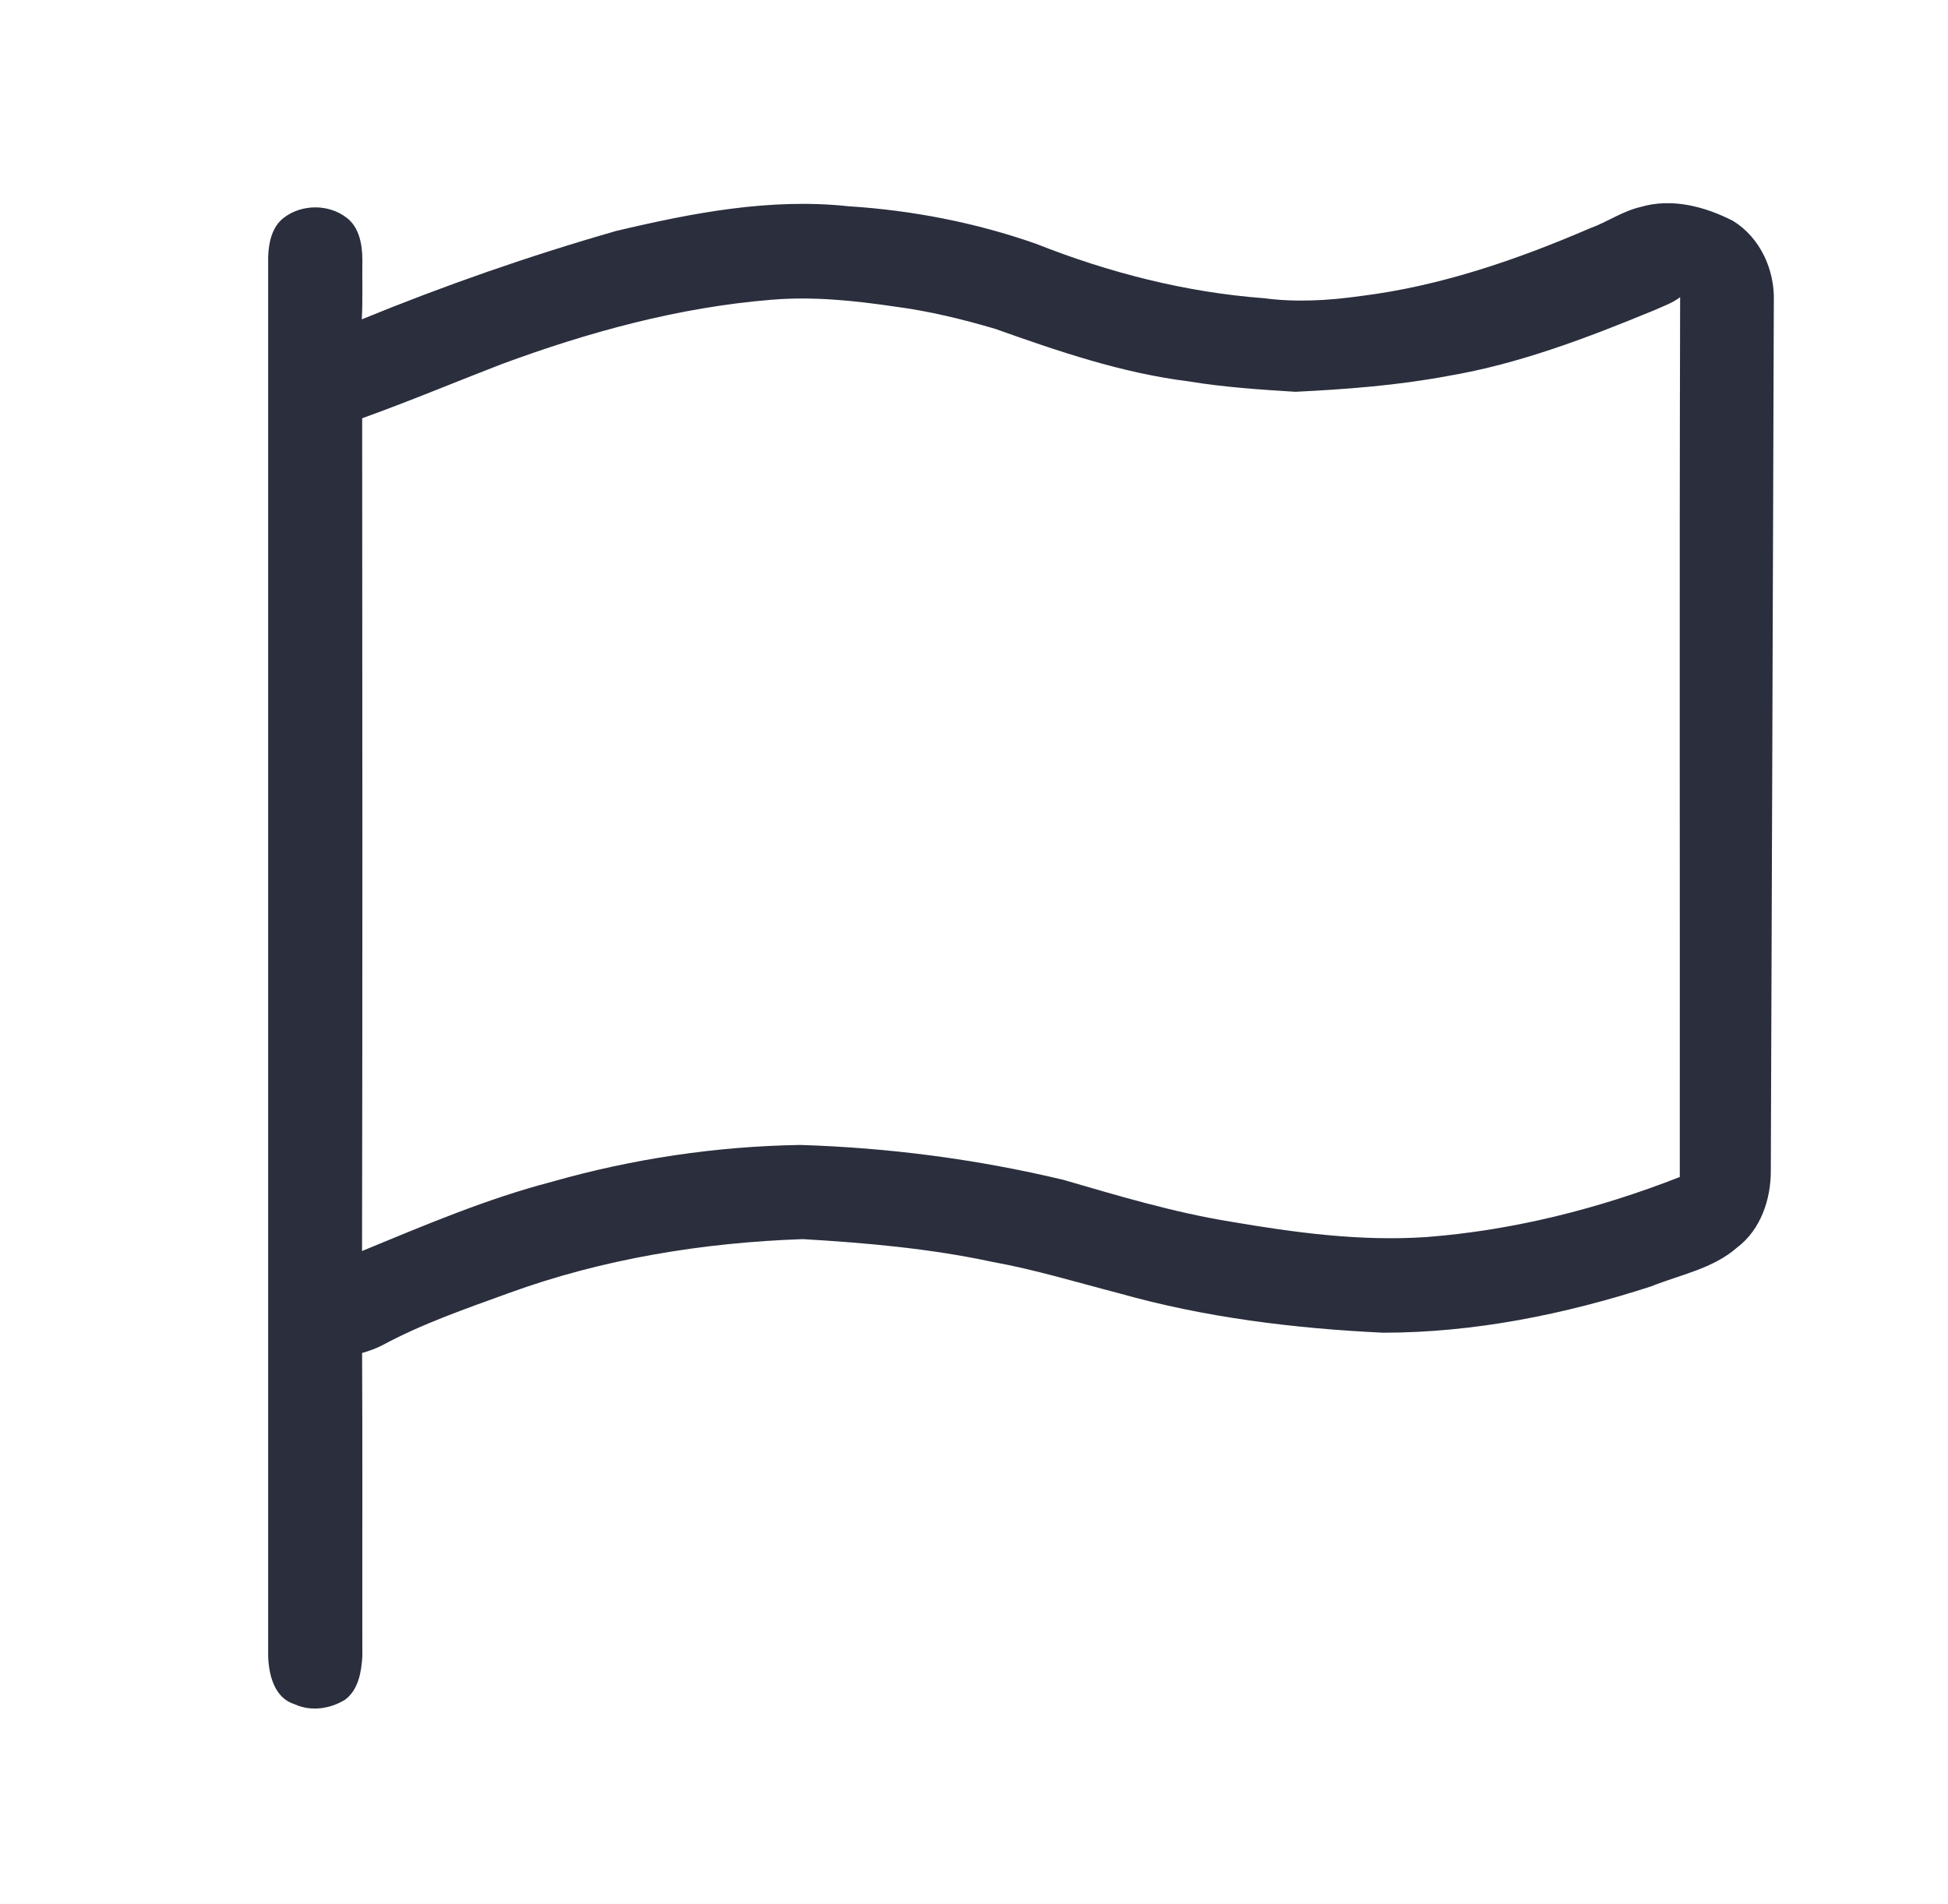
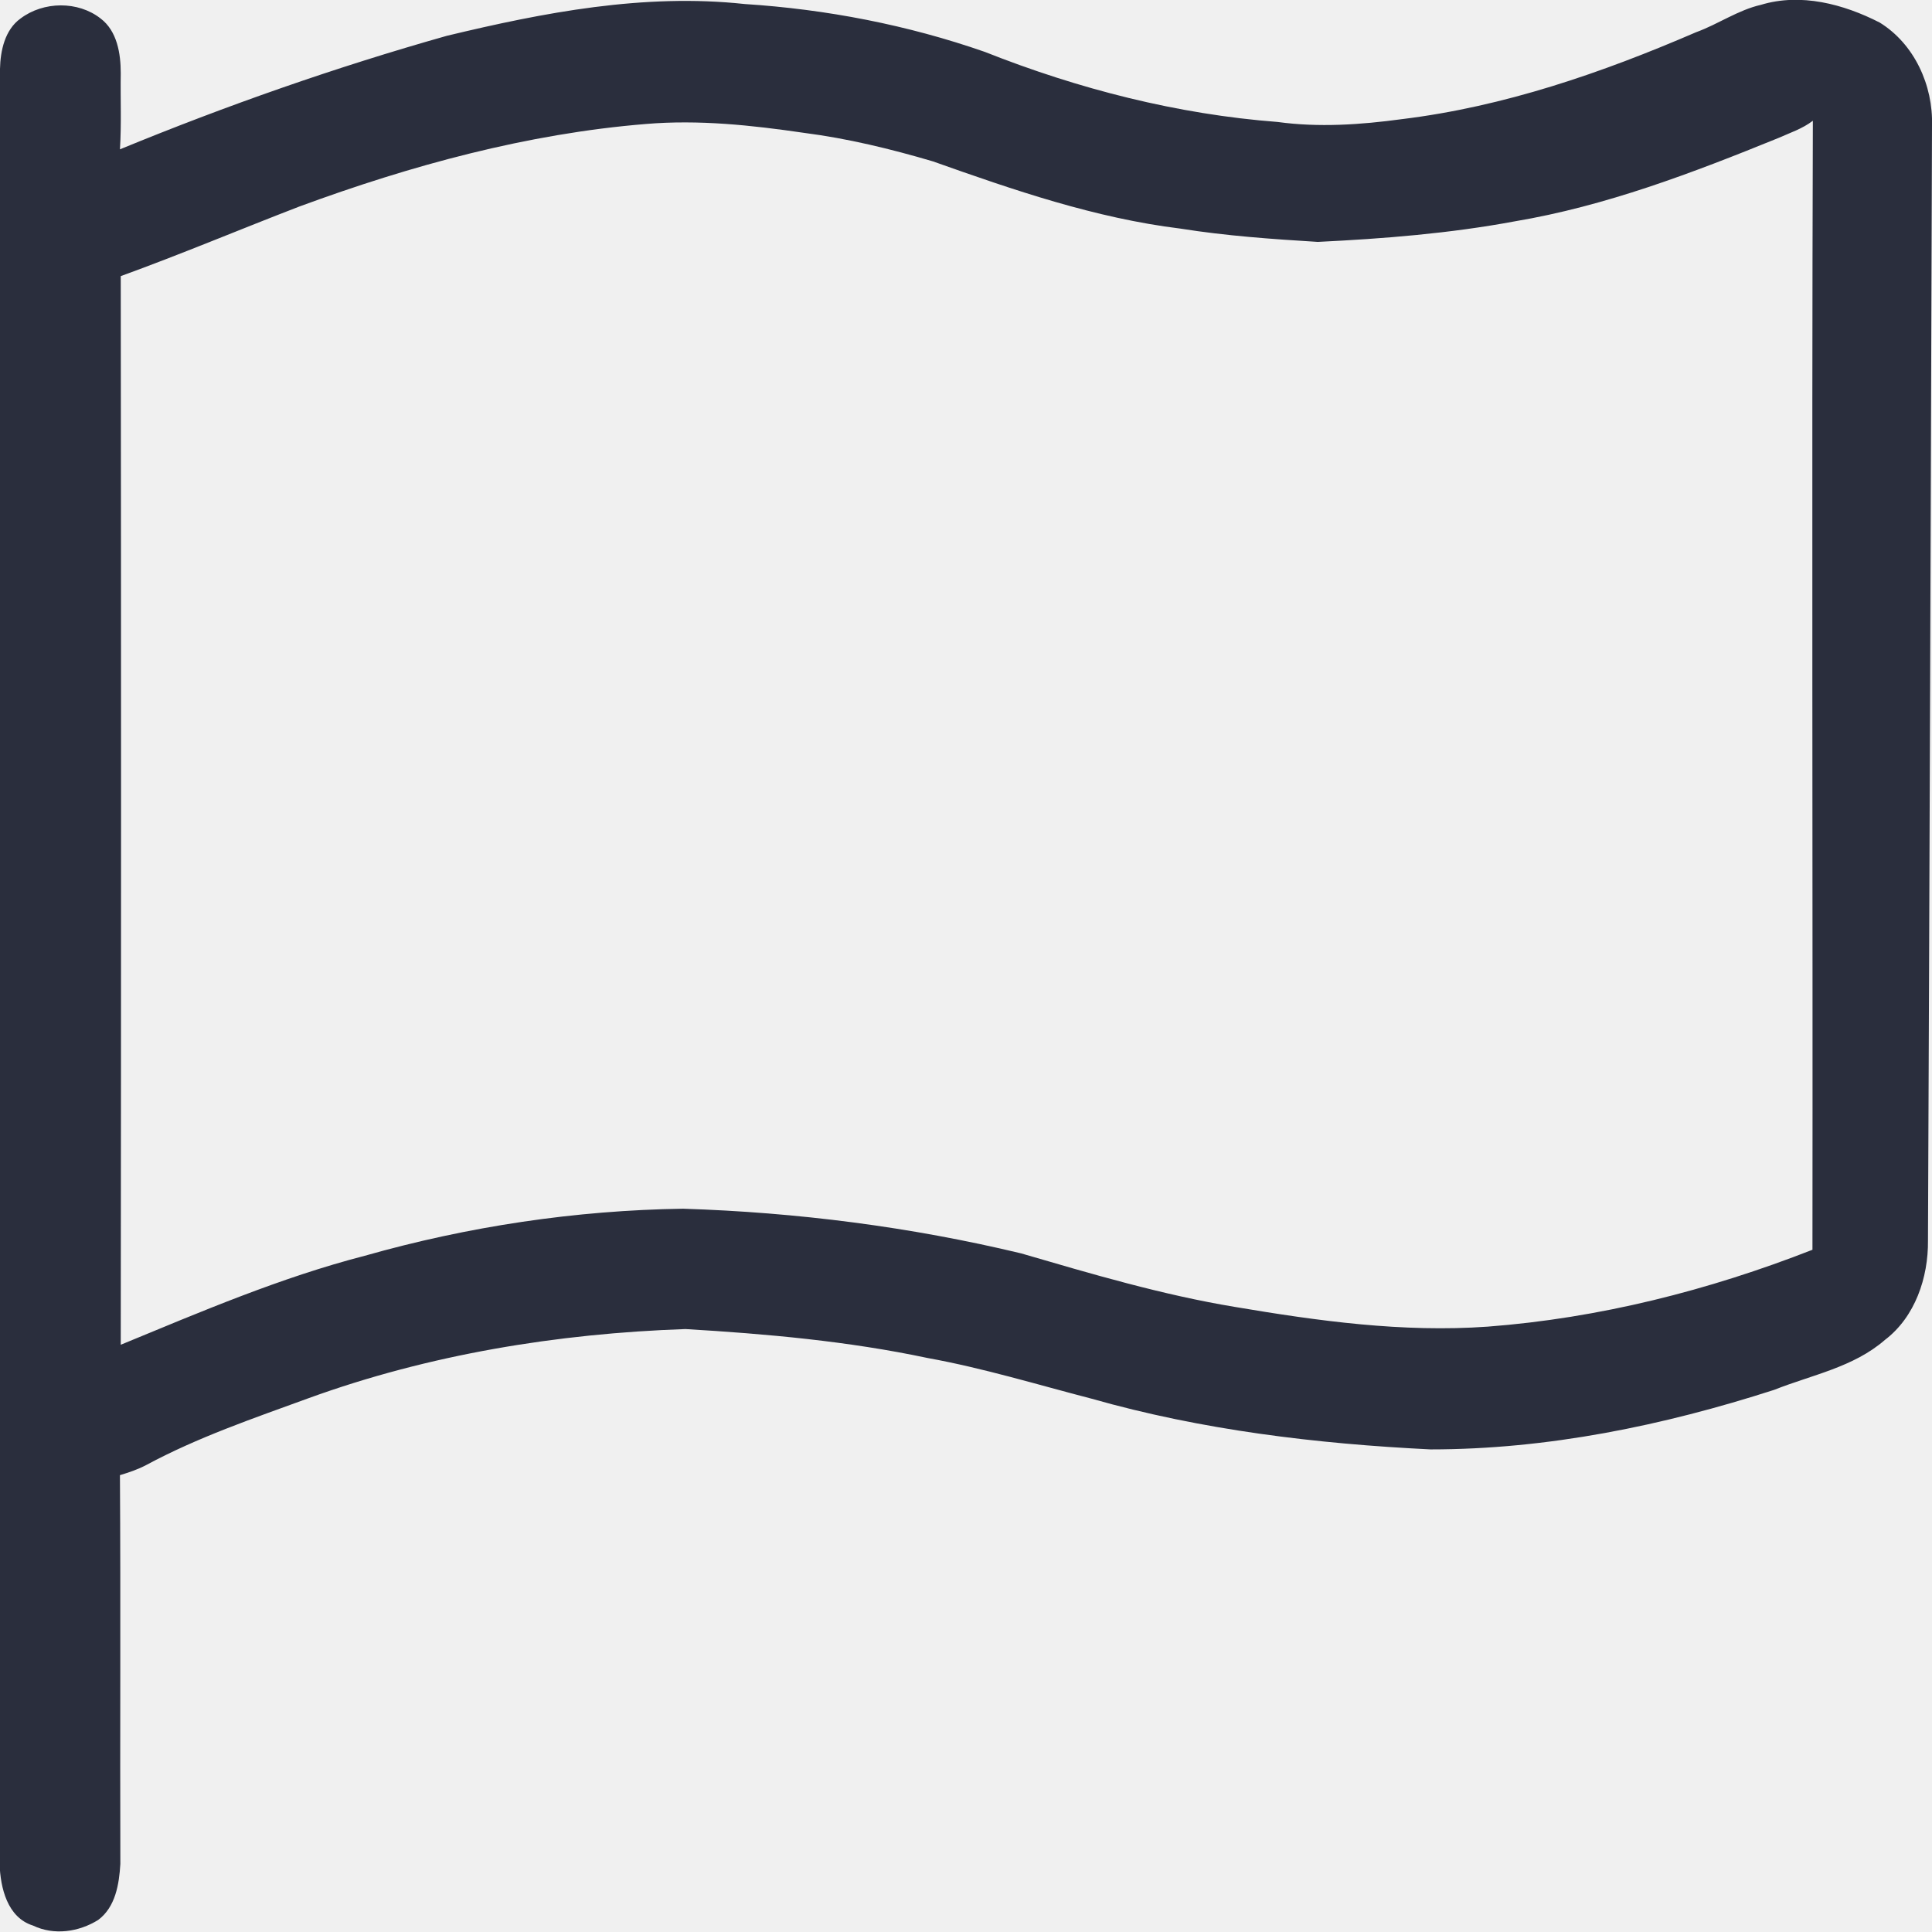
- <svg xmlns="http://www.w3.org/2000/svg" width="621pt" height="607pt" viewBox="0 0 621 607" version="1.1">
-   <g id="#ffffffff">
-     <path fill="#ffffff" opacity="1.00" d=" M 0.00 0.00 L 621.00 0.00 L 621.00 607.00 L 0.00 607.00 L 0.00 0.00 M 196.45 73.64 C 168.92 81.52 141.81 90.98 115.32 101.83 C 115.70 95.55 115.41 89.25 115.52 82.97 C 115.50 78.13 114.62 72.53 110.49 69.42 C 104.82 65.03 96.23 65.04 90.54 69.39 C 86.68 72.27 85.63 77.39 85.49 81.93 C 85.50 230.64 85.50 379.35 85.49 528.05 C 85.67 533.93 87.43 541.36 93.80 543.34 C 99.04 545.80 105.22 544.92 110.04 541.92 C 114.29 538.74 115.23 532.99 115.51 528.04 C 115.45 495.83 115.60 463.61 115.43 431.40 C 117.66 430.75 119.86 429.99 121.91 428.91 C 134.74 421.99 148.56 417.26 162.21 412.29 C 192.21 401.37 224.09 396.19 255.93 395.09 C 276.10 396.28 296.32 398.06 316.11 402.30 C 329.87 404.77 343.26 408.87 356.78 412.37 C 384.16 420.11 412.57 423.58 440.94 424.93 C 469.98 424.92 498.77 419.10 526.32 410.17 C 535.63 406.43 546.03 404.56 553.78 397.76 C 561.36 392.03 564.60 382.25 564.51 373.02 C 564.82 280.68 565.20 188.34 565.47 96.01 C 565.79 86.03 561.11 75.76 552.49 70.45 C 543.53 65.84 532.92 63.05 522.99 66.00 C 517.25 67.32 512.39 70.80 506.90 72.78 C 483.53 82.85 459.16 91.24 433.81 94.39 C 423.60 95.83 413.19 96.45 402.95 95.09 C 377.97 93.22 353.46 86.93 330.21 77.71 C 310.98 70.97 290.81 67.06 270.48 65.77 C 245.54 63.08 220.63 67.91 196.45 73.64 Z" />
-     <path fill="#ffffff" opacity="1.00" d=" M 159.89 116.11 C 187.62 105.86 216.44 97.95 245.99 95.57 C 259.10 94.47 272.25 95.83 285.21 97.74 C 296.10 99.16 306.79 101.76 317.31 104.87 C 337.34 111.99 357.64 118.95 378.84 121.58 C 390.12 123.46 401.54 124.21 412.94 124.92 C 429.30 124.12 445.69 122.87 461.81 119.83 C 484.41 115.98 505.92 107.74 527.03 99.05 C 529.94 97.73 533.04 96.71 535.61 94.75 C 535.35 188.26 535.57 281.78 535.50 375.29 C 509.68 385.40 482.52 392.28 454.83 394.43 C 433.80 395.88 412.77 393.03 392.08 389.49 C 374.04 386.55 356.52 381.29 339.01 376.20 C 311.50 369.62 283.32 365.94 255.05 365.07 C 228.33 365.51 201.68 369.47 175.99 376.80 C 155.14 382.22 135.28 390.70 115.41 398.89 C 115.59 310.38 115.51 221.87 115.45 133.36 C 130.40 127.99 145.07 121.83 159.89 116.11 Z" />
-   </g>
-   <g id="#2a2e3dff">
-     <path fill="#2a2e3d" opacity="1.00" d=" M 196.45 73.64 C 220.63 67.91 245.54 63.08 270.48 65.77 C 290.81 67.06 310.98 70.97 330.21 77.71 C 353.46 86.93 377.97 93.22 402.95 95.09 C 413.19 96.45 423.60 95.83 433.81 94.39 C 459.16 91.24 483.53 82.85 506.90 72.78 C 512.39 70.80 517.25 67.32 522.99 66.00 C 532.92 63.05 543.53 65.84 552.49 70.45 C 561.11 75.76 565.79 86.03 565.47 96.01 C 565.20 188.34 564.82 280.68 564.51 373.02 C 564.60 382.25 561.36 392.03 553.78 397.76 C 546.03 404.56 535.63 406.43 526.32 410.17 C 498.77 419.10 469.98 424.92 440.94 424.93 C 412.57 423.58 384.16 420.11 356.78 412.37 C 343.26 408.87 329.87 404.77 316.11 402.30 C 296.32 398.06 276.10 396.28 255.93 395.09 C 224.09 396.19 192.21 401.37 162.21 412.29 C 148.56 417.26 134.74 421.99 121.91 428.91 C 119.86 429.99 117.66 430.75 115.43 431.40 C 115.60 463.61 115.45 495.83 115.51 528.04 C 115.23 532.99 114.29 538.74 110.04 541.92 C 105.22 544.92 99.04 545.80 93.80 543.34 C 87.43 541.36 85.67 533.93 85.49 528.05 C 85.50 379.35 85.50 230.64 85.49 81.93 C 85.63 77.39 86.68 72.27 90.54 69.39 C 96.23 65.04 104.82 65.03 110.49 69.42 C 114.62 72.53 115.50 78.13 115.52 82.97 C 115.41 89.25 115.70 95.55 115.32 101.83 C 141.81 90.98 168.92 81.52 196.45 73.64 M 159.89 116.11 C 145.07 121.83 130.40 127.99 115.45 133.36 C 115.51 221.87 115.59 310.38 115.41 398.89 C 135.28 390.70 155.14 382.22 175.99 376.80 C 201.68 369.47 228.33 365.51 255.05 365.07 C 283.32 365.94 311.50 369.62 339.01 376.20 C 356.52 381.29 374.04 386.55 392.08 389.49 C 412.77 393.03 433.80 395.88 454.83 394.43 C 482.52 392.28 509.68 385.40 535.50 375.29 C 535.57 281.78 535.35 188.26 535.61 94.75 C 533.04 96.71 529.94 97.73 527.03 99.05 C 505.92 107.74 484.41 115.98 461.81 119.83 C 445.69 122.87 429.30 124.12 412.94 124.92 C 401.54 124.21 390.12 123.46 378.84 121.58 C 357.64 118.95 337.34 111.99 317.31 104.87 C 306.79 101.76 296.10 99.16 285.21 97.74 C 272.25 95.83 259.10 94.47 245.99 95.57 C 216.44 97.95 187.62 105.86 159.89 116.11 Z" />
+ <svg xmlns="http://www.w3.org/2000/svg" version="1.1" id="Layer_1" x="0px" y="0px" viewBox="0 0 480 480" style="enable-background:new 0 0 480 480;" xml:space="preserve">
+   <style type="text/css">
+ 	.st0{fill:#2A2E3D;}
+ </style>
+   <g id="_x23_2a2e3dff">
+     <path class="st0" d="M111,8.9C135.1,3.1,160-1.7,185,1c20.3,1.3,40.5,5.2,59.7,11.9c23.2,9.2,47.8,15.5,72.7,17.4   c10.2,1.4,20.6,0.7,30.9-0.7C373.7,26.5,398,18.1,421.4,8c5.5-2,10.4-5.5,16.1-6.8c9.9-3,20.5-0.2,29.5,4.4   c8.6,5.3,13.3,15.6,13,25.6c-0.3,92.3-0.6,184.7-1,277c0.1,9.2-3.2,19-10.7,24.7c-7.8,6.8-18.2,8.7-27.5,12.4   c-27.6,8.9-56.3,14.8-85.4,14.8c-28.4-1.4-56.8-4.8-84.2-12.6c-13.5-3.5-26.9-7.6-40.7-10.1c-19.8-4.2-40-6-60.2-7.2   c-31.8,1.1-63.7,6.3-93.7,17.2c-13.7,5-27.5,9.7-40.3,16.6c-2.1,1.1-4.2,1.8-6.5,2.5c0.2,32.2,0,64.4,0.1,96.6   c-0.3,5-1.2,10.7-5.5,13.9c-4.8,3-11,3.9-16.2,1.4c-6.4-2-8.1-9.4-8.3-15.3C0,314.6,0,165.9,0,17.1c0.1-4.5,1.2-9.7,5.1-12.5   c5.7-4.3,14.3-4.4,19.9,0c4.1,3.1,5,8.7,5,13.6c-0.1,6.3,0.2,12.6-0.2,18.9C56.3,26.2,83.4,16.7,111,8.9 M74.4,51.3   C59.6,57,44.9,63.2,30,68.6c0.1,88.5,0.1,177,0,265.5c19.9-8.2,39.7-16.7,60.6-22.1c25.7-7.3,52.3-11.3,79.1-11.7   c28.3,0.9,56.5,4.5,84,11.1c17.5,5.1,35,10.3,53.1,13.3c20.7,3.5,41.7,6.4,62.8,4.9c27.7-2.1,54.9-9,80.7-19.1   c0.1-93.5-0.2-187,0.1-280.5c-2.6,2-5.7,3-8.6,4.3C420.4,43,398.9,51.2,376.3,55c-16.1,3-32.5,4.3-48.9,5.1   c-11.4-0.7-22.8-1.5-34.1-3.3c-21.2-2.6-41.5-9.6-61.5-16.7c-10.5-3.1-21.2-5.7-32.1-7.1c-13-1.9-26.1-3.3-39.2-2.2   C131,33.2,102.1,41.1,74.4,51.3z" />
  </g>
</svg>
